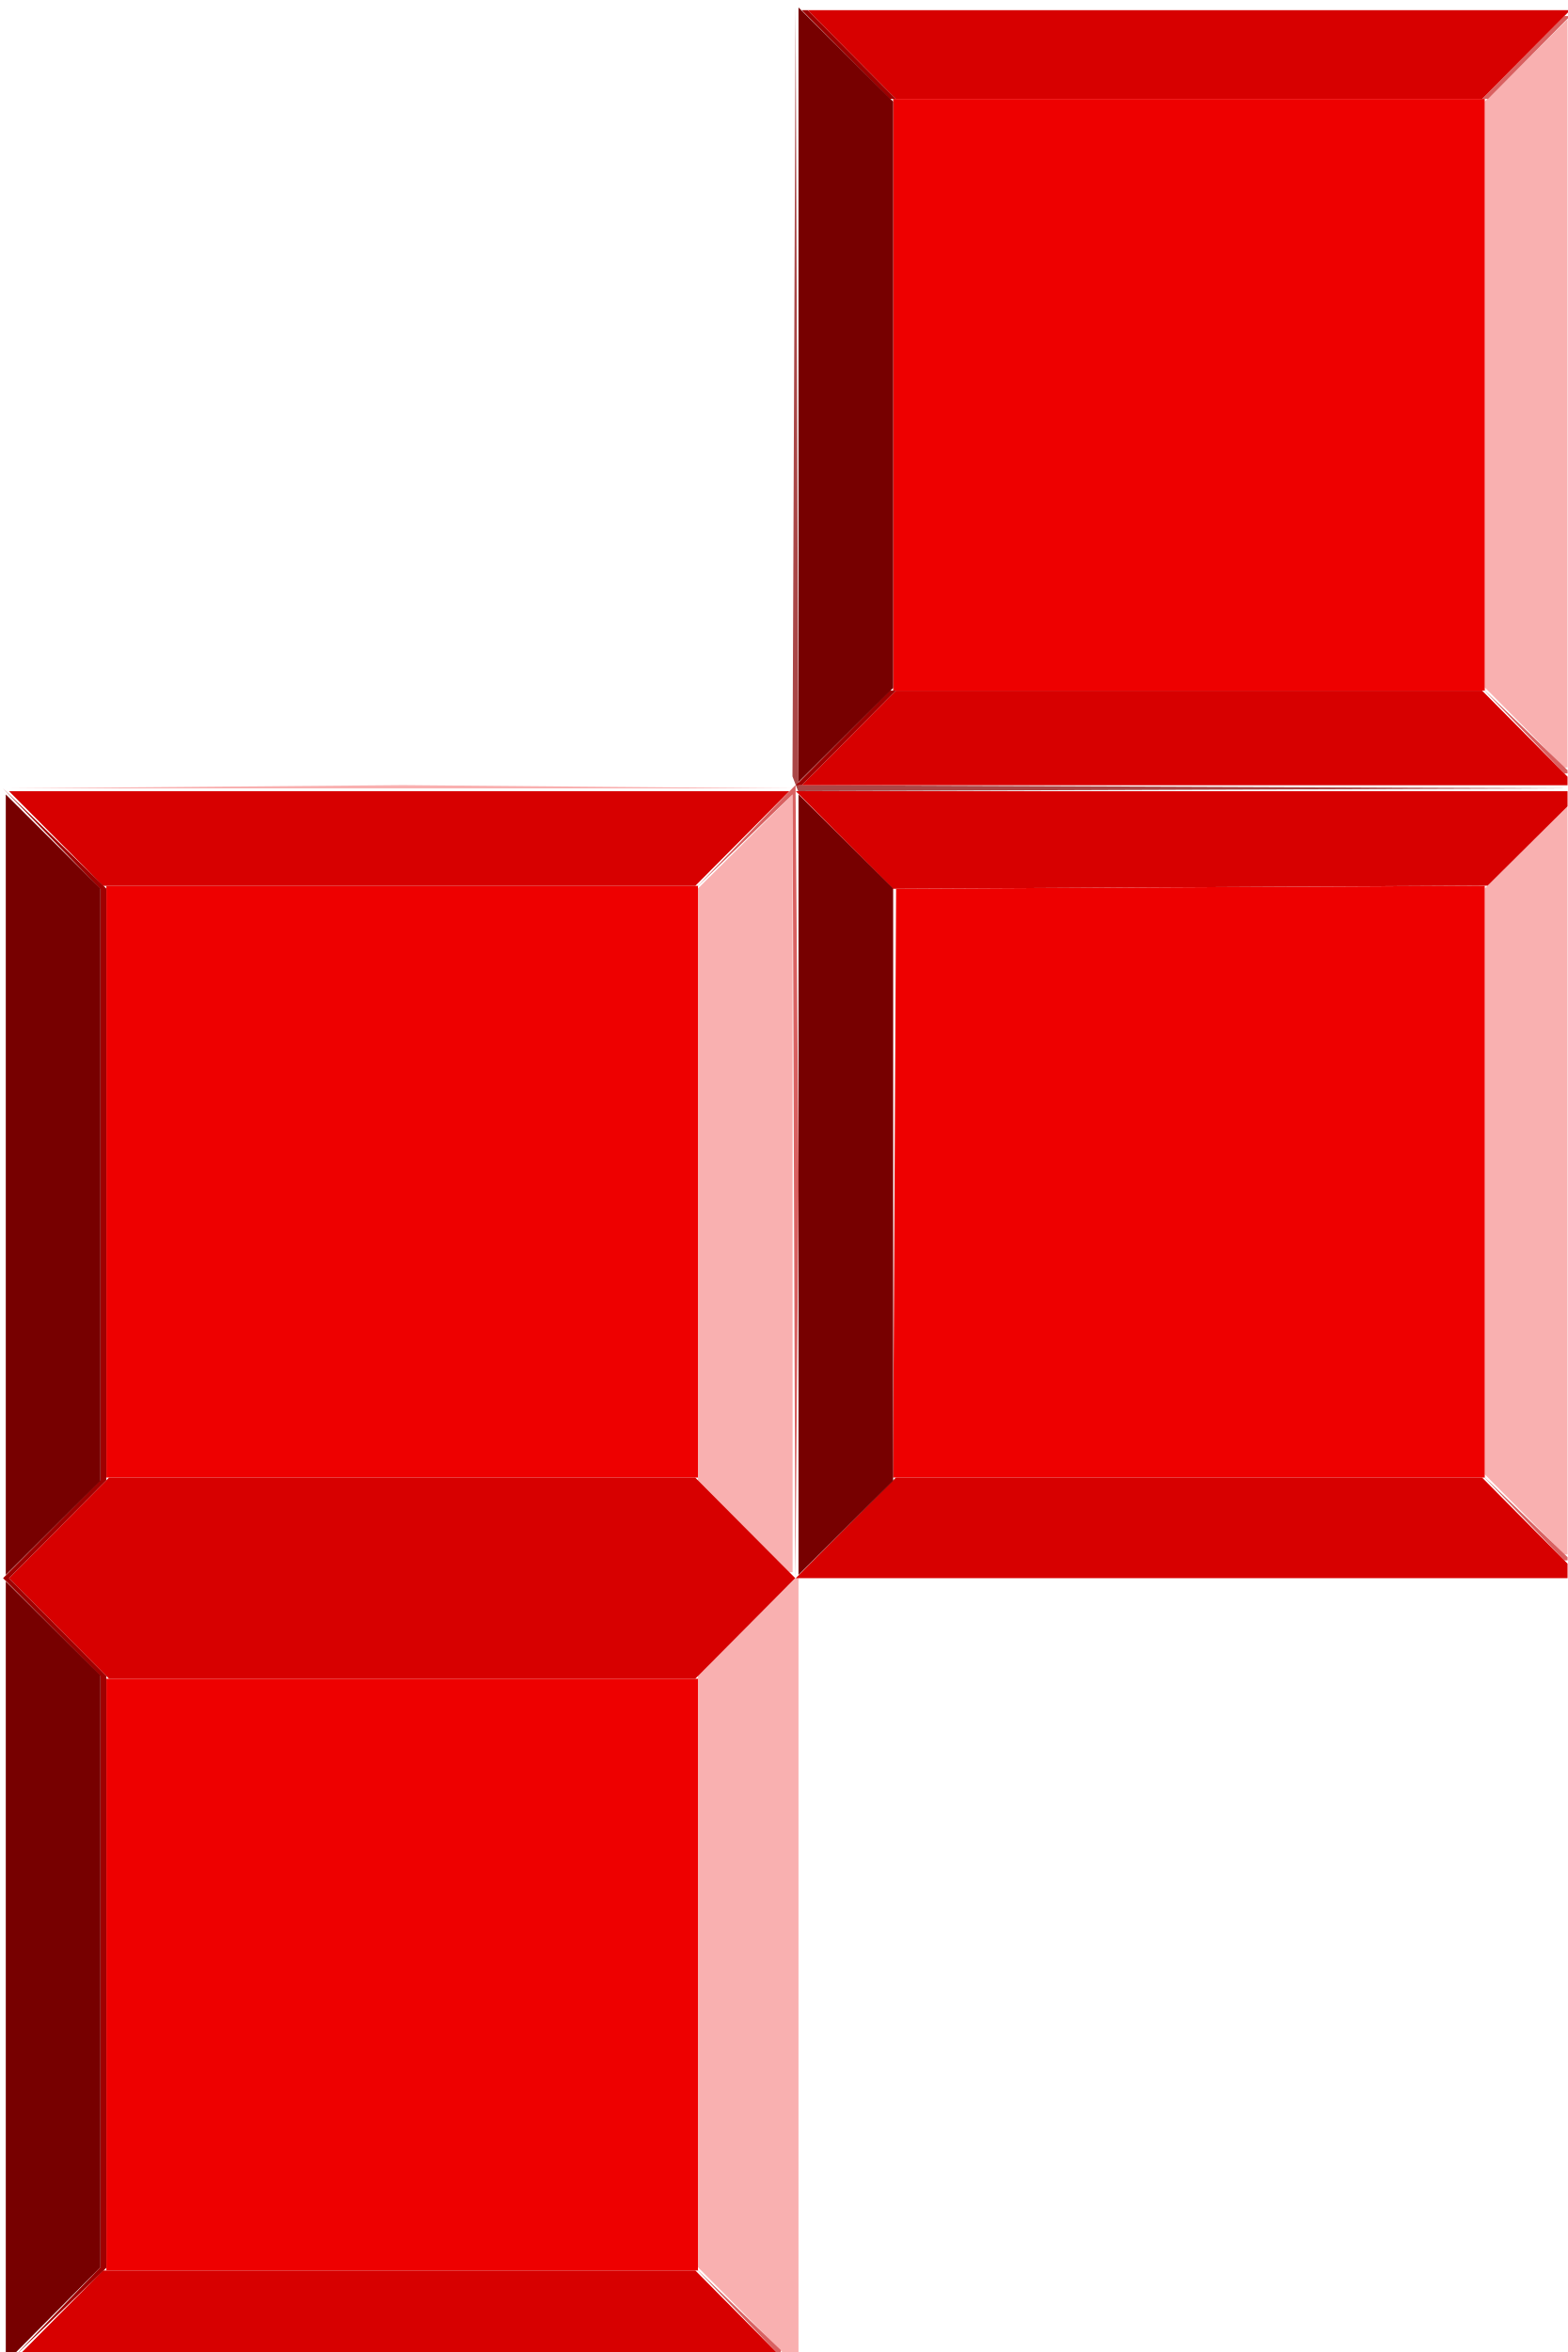
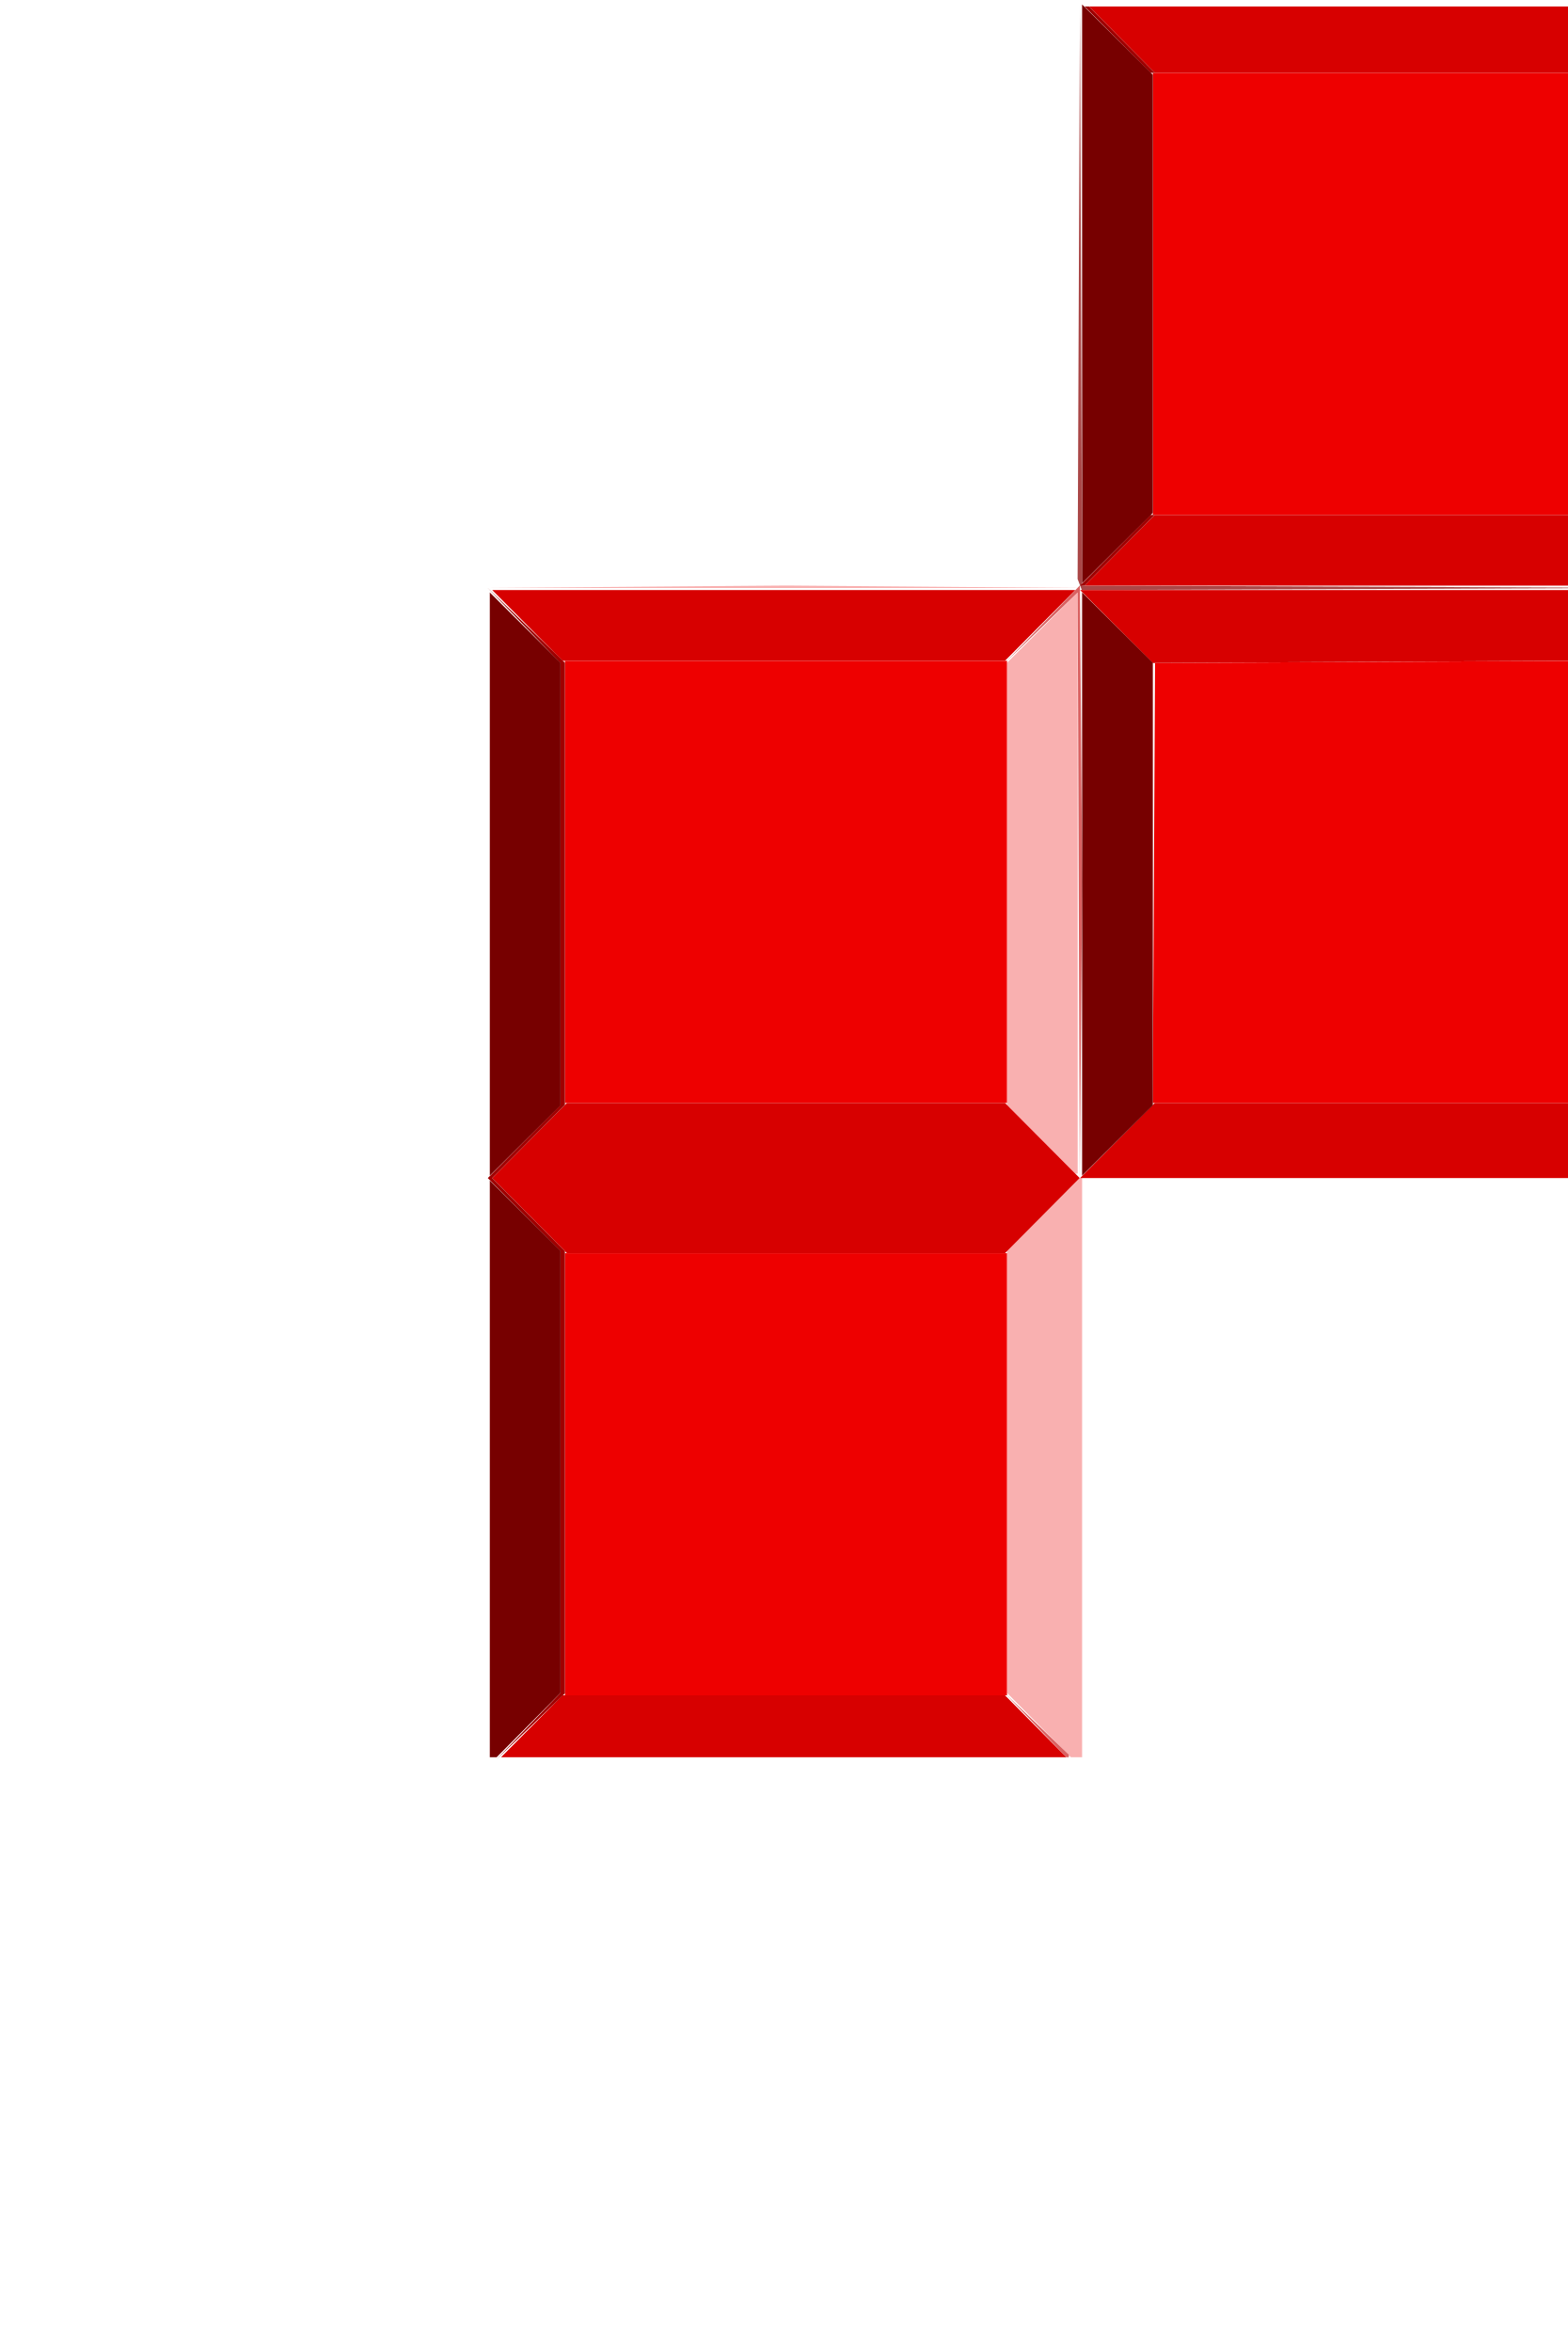
- <svg xmlns="http://www.w3.org/2000/svg" version="1.1" id="svg3186" width="60px" height="90px" viewBox="0 0 265 397" xml:space="preserve">
+ <svg xmlns="http://www.w3.org/2000/svg" version="1.1" id="svg3186" width="60px" height="90px" viewBox="0 0 135 532" xml:space="preserve">
  <defs id="defs3190" />
  <g id="g3192">
    <g id="g366" transform="translate(-0.7731206,0.7731287)">
      <path style="fill:#f9b0b0" d="m 125.976,389.42 -7.225,-7.274 v -49.999 -49.999 l 8.5,-8.456 8.5,-8.456 v 65.728 65.728 h -1.275 -1.275 z m 0.502,-132.499 -7.727,-7.772 V 199.148 149.146 l 8,-7.953 8,-7.953 v 65.727 65.727 h -0.273 -0.273 z m 131.997,-2.003 -6.723,-6.775 v -49.502 -49.502 l 7,-6.946 7,-6.946 v 63.223 63.223 h -0.277 -0.277 z M 35.074,131.944 l 33.823,-0.277 33.177,0.277 33.177,0.277 -67,-1.9e-4 -67,-1.9e-4 z m 223.4,-10.025 -6.723,-6.775 V 65.641 16.14 l 7,-6.946 7,-6.946 V 65.47 128.693 h -0.277 -0.277 z" id="path380" />
      <path style="fill:#d96161" d="m 125.224,389.443 -6.973,-7.25 7.25,6.973 7.25,6.973 v 0.277 0.277 h -0.277 -0.277 z m 9.763,-189.727 -0.236,-66.477 -8.25,7.976 -8.25,7.976 8.5,-8.773 8.5,-8.773 0.263,33.523 0.263,33.523 -0.277,33.75 -0.277,33.75 z m 123.237,55.727 -6.973,-7.25 7.25,6.973 7.25,6.973 v 0.277 0.277 h -0.277 -0.277 z m 0,-133 -6.973,-7.25 7.25,6.973 7.25,6.973 v 0.277 0.277 h -0.277 -0.277 z m 0.027,-113.75 6.946,-7 h 0.5 0.5 l -6.946,7 -6.946,7 h -0.5 -0.5 z" id="path378" />
      <path style="fill:#aa4747" d="m 135.21,131.443 -0.478,-1.25 0.267,-65 0.267,-65 0.243,65.743 0.243,65.743 65.25,0.265 65.25,0.265 -65.281,0.243 -65.281,0.243 z" id="path376" />
      <path style="fill:#ee0000" d="m 18.751,332.693 v -50 h 50 50 v 50 50 h -50 -50 z m 0,-134 v -50 h 50 50 v 50 50 h -50 -50 z m 133.241,0.25 0.259,-49.75 49.75,-0.259 49.75,-0.259 v 50.009 50.009 h -50.009 -50.009 z m -0.241,-133.25 v -50 h 50 50 v 50 50 h -50 -50 z" id="path374" />
      <path style="fill:#d70000" d="m 11.251,389.693 6.946,-7 h 50.054 50.054 l 6.946,7 6.946,7 H 68.251 4.304 Z m -0.5,-115.5 -8.456,-8.5 8.456,-8.5 8.456,-8.5 h 49.544 49.544 l 8.456,8.5 8.456,8.5 -8.456,8.5 -8.456,8.5 H 68.751 19.207 Z m 133,-17 8.456,-8.5 h 49.547 49.547 l 7.225,7.274 7.225,7.274 v 1.226 1.226 h -65.228 -65.228 z m -0.249,-116.25 -8.207,-8.25 h 65.228 65.228 v 1.277 1.277 l -6.756,6.705 -6.756,6.705 -50.265,0.269 -50.265,0.269 z m -133.251,-0.25 -7.953,-8 H 68.251 134.204 l -7.953,8 -7.953,8 H 68.251 18.204 Z m 134,-17 7.953,-8 h 49.548 49.548 l 7.225,7.274 7.225,7.274 v 0.726 0.726 h -64.727 -64.727 z m 0.5,-115.5 -7.45,-7.5 h 64.45 64.45 l -7.45,7.5 -7.45,7.5 h -49.55 -49.55 z" id="path372" />
      <path style="fill:#9f0000" d="m 10.501,389.67 7.25,-7.524 v -49.956 -49.956 l -8.228,-8.271 -8.228,-8.271 8.228,-8.271 8.228,-8.271 v -49.958 -49.958 l -8.25,-8.521 -8.25,-8.521 8.75,8.478 8.75,8.478 v 50.001 50.001 l -8.228,8.271 -8.228,8.271 8.228,8.271 8.228,8.271 v 50.004 50.004 l -7.75,7.475 -7.75,7.475 z m 132.75,-265.976 7.953,-8 h 0.5 0.5 l -7.953,8 -7.953,8 h -0.5 -0.5 z m 0.5,-115.5 -7.45,-7.5 h 0.5 0.5 l 7.45,7.5 7.45,7.5 h -0.5 -0.5 z" id="path370" />
      <path style="fill:#770000" d="M 1.751,331.467 V 266.24 l 8,7.953 8,7.953 v 50 50 l -7.225,7.274 -7.225,7.274 H 2.526 1.751 Z m 0,-132.273 V 133.24 l 8,7.953 8,7.953 v 50.047 50.047 l -8,7.953 -8,7.953 z m 134,0 V 133.24 l 8,7.953 8,7.953 v 50.047 50.047 l -8,7.953 -8,7.953 z m 0,-133.5 V 0.24 l 8,7.953 8,7.953 v 49.547 49.547 l -8,7.953 -8,7.953 z" id="path368" />
    </g>
  </g>
</svg>
